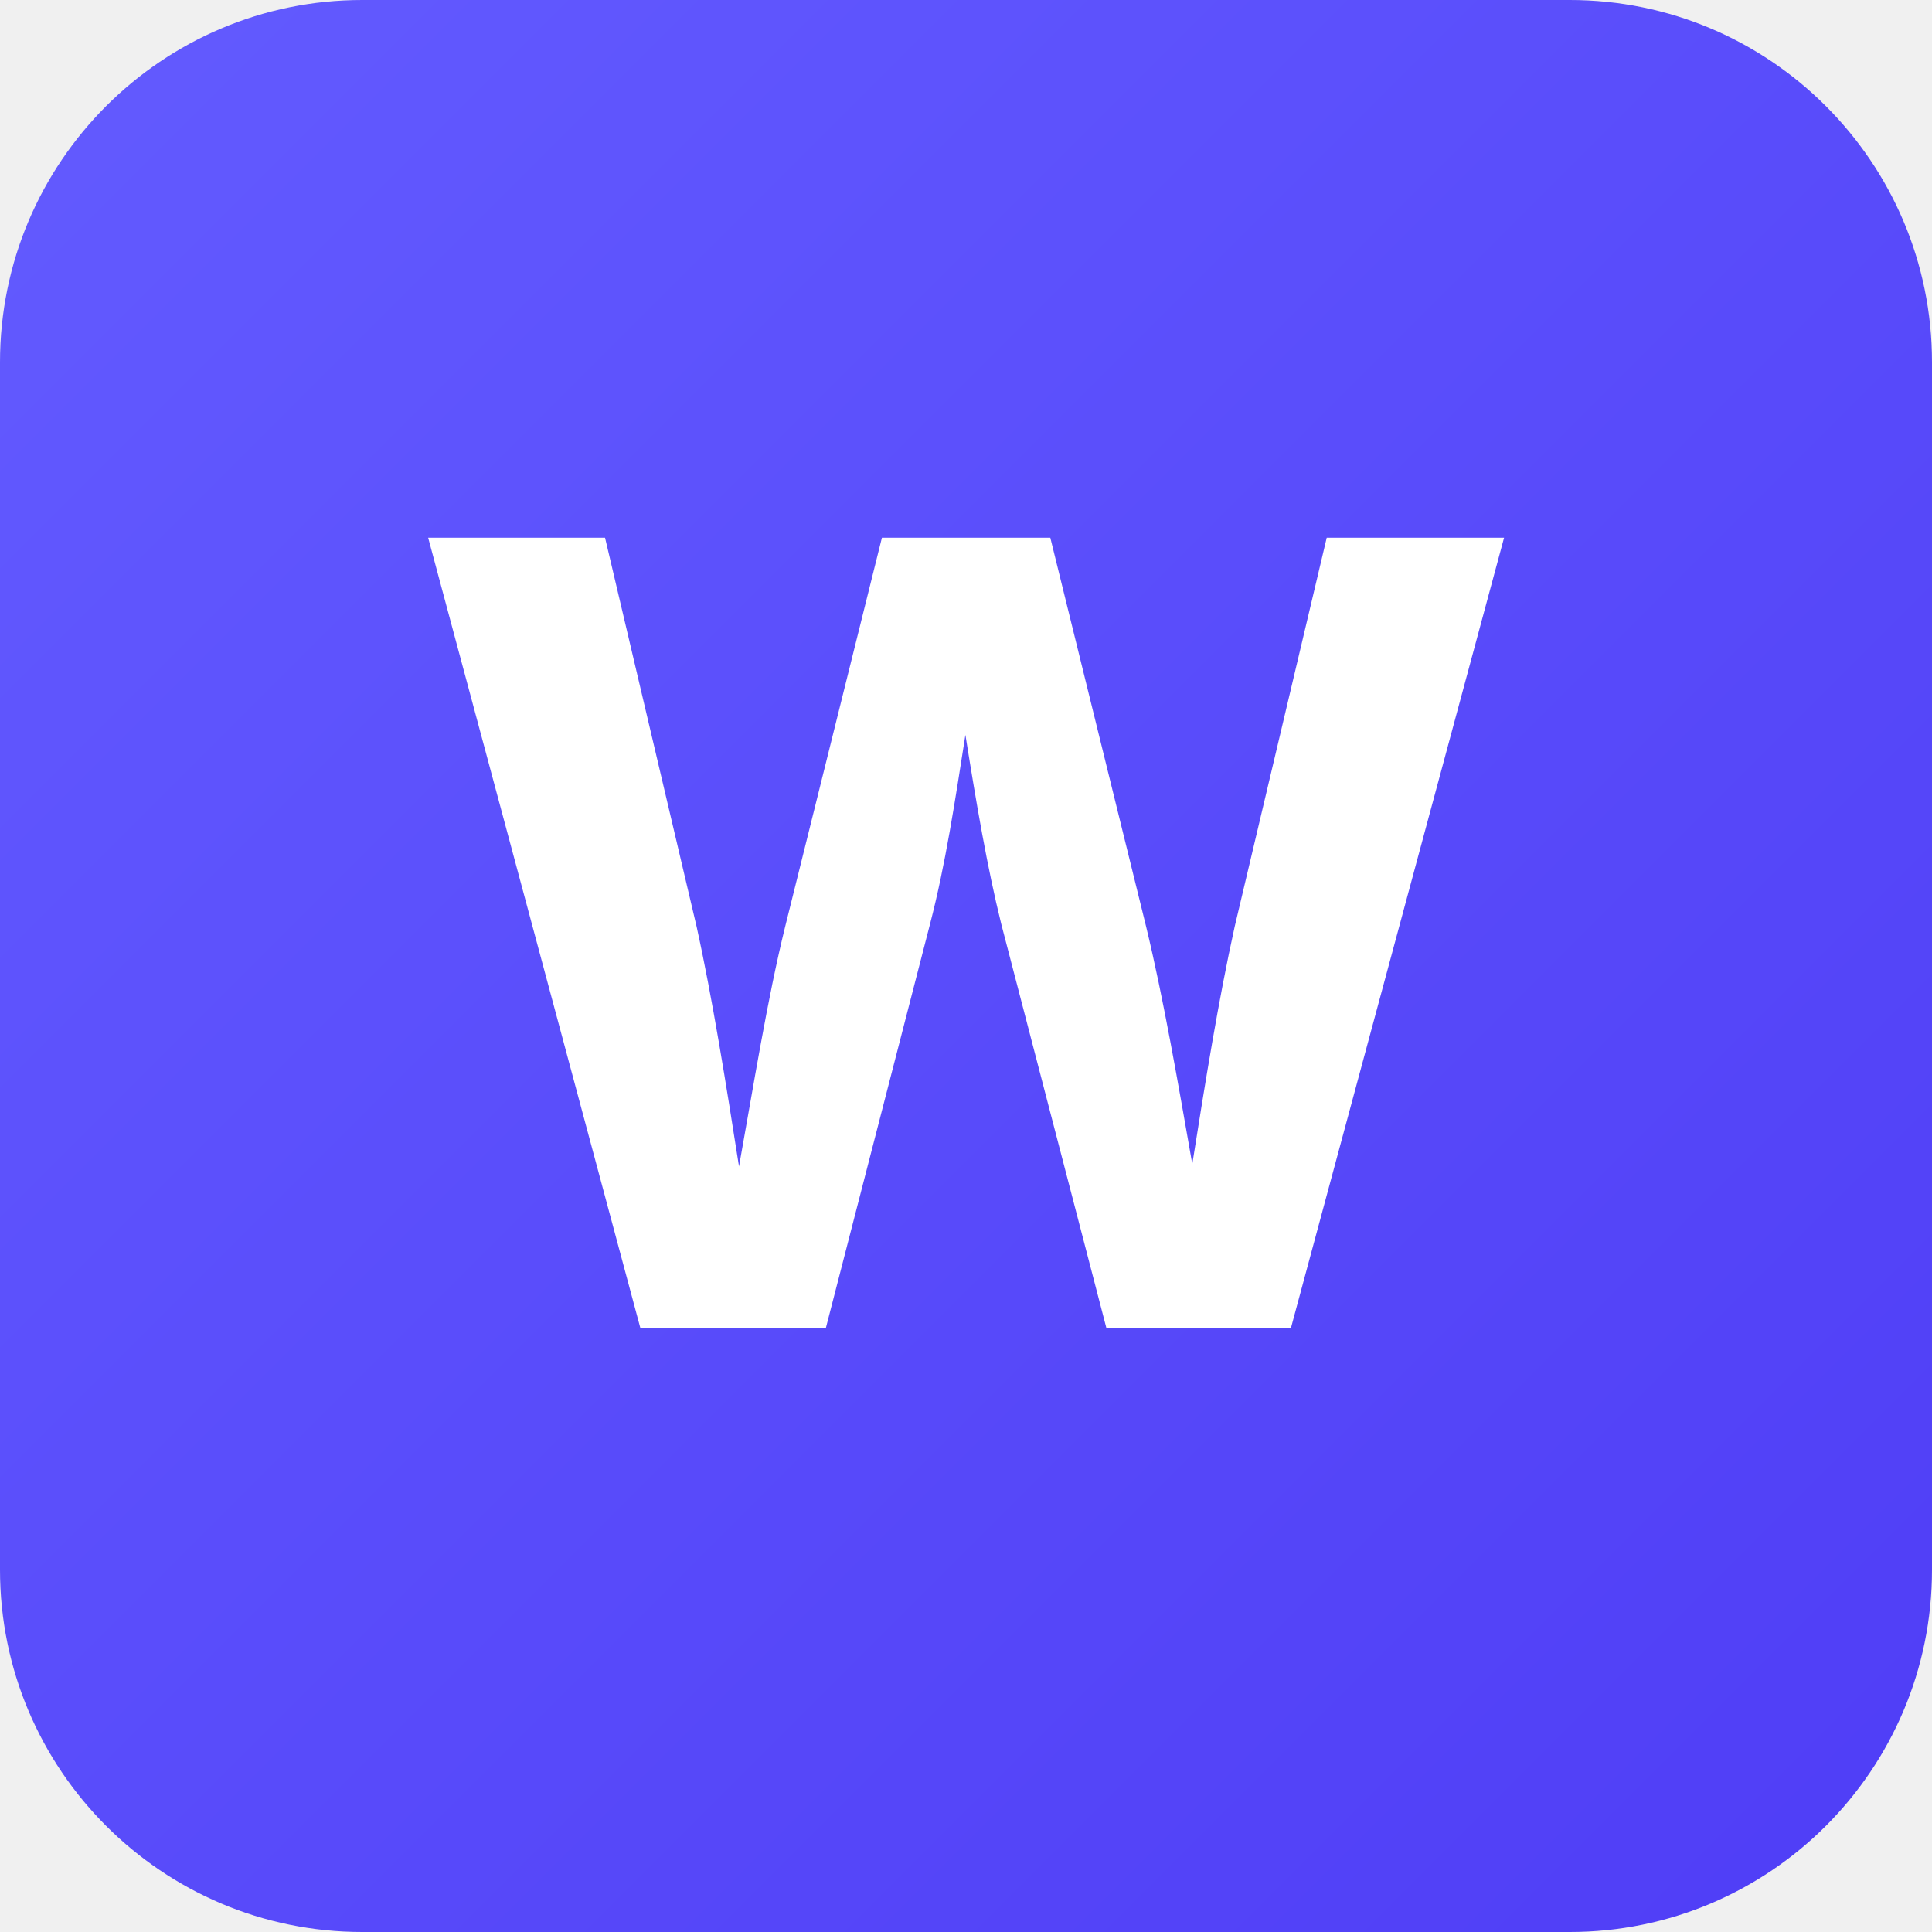
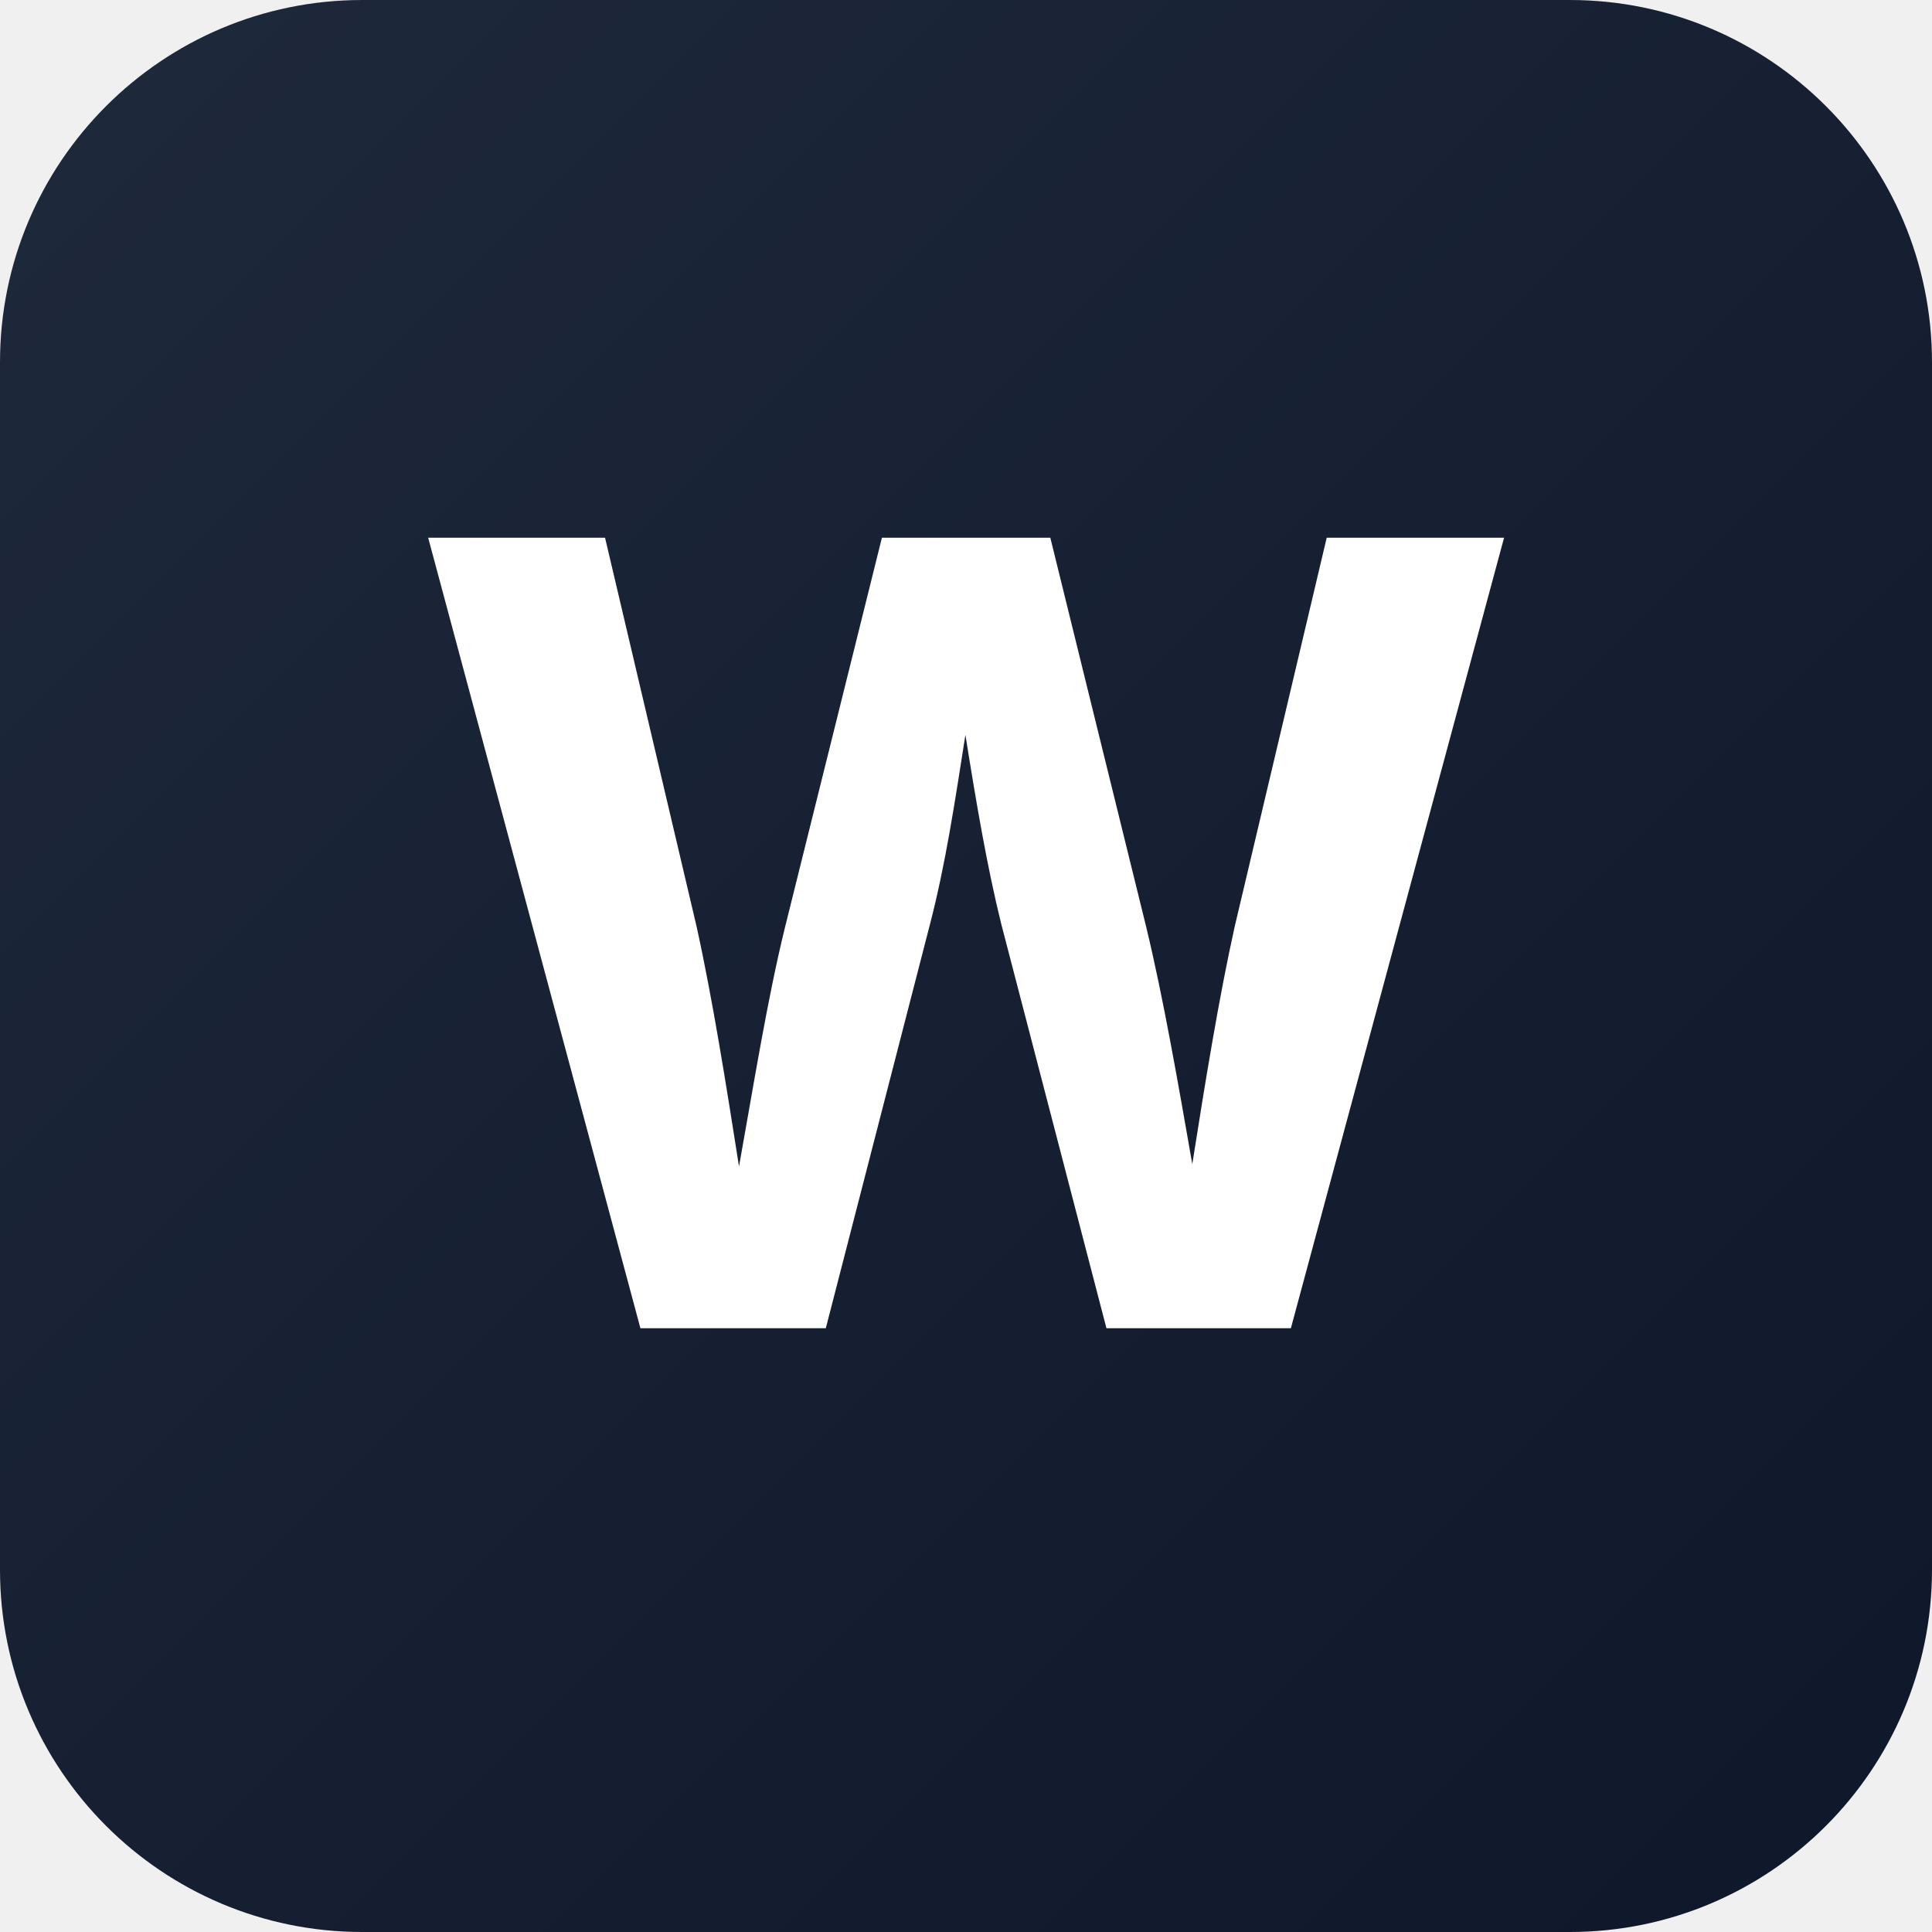
<svg xmlns="http://www.w3.org/2000/svg" width="64" height="64" viewBox="0 0 64 64" fill="none">
  <defs>
    <linearGradient id="grad" x1="0%" y1="0%" x2="100%" y2="100%">
-       <stop offset="0%" style="stop-color:#635bff;stop-opacity:1" />
-       <stop offset="100%" style="stop-color:#4f3df6;stop-opacity:1" />
+       <stop offset="0%" style="stop-color:#1e293b;stop-opacity:1" />
+       <stop offset="100%" style="stop-color:#0f172a;stop-opacity:1" />
    </linearGradient>
  </defs>
  <rect width="64" height="64" rx="12" fill="url(#grad)" />
  <text x="32" y="44" font-family="system-ui, -apple-system, sans-serif" font-size="36" font-weight="700" fill="white" text-anchor="middle">W</text>
</svg>
